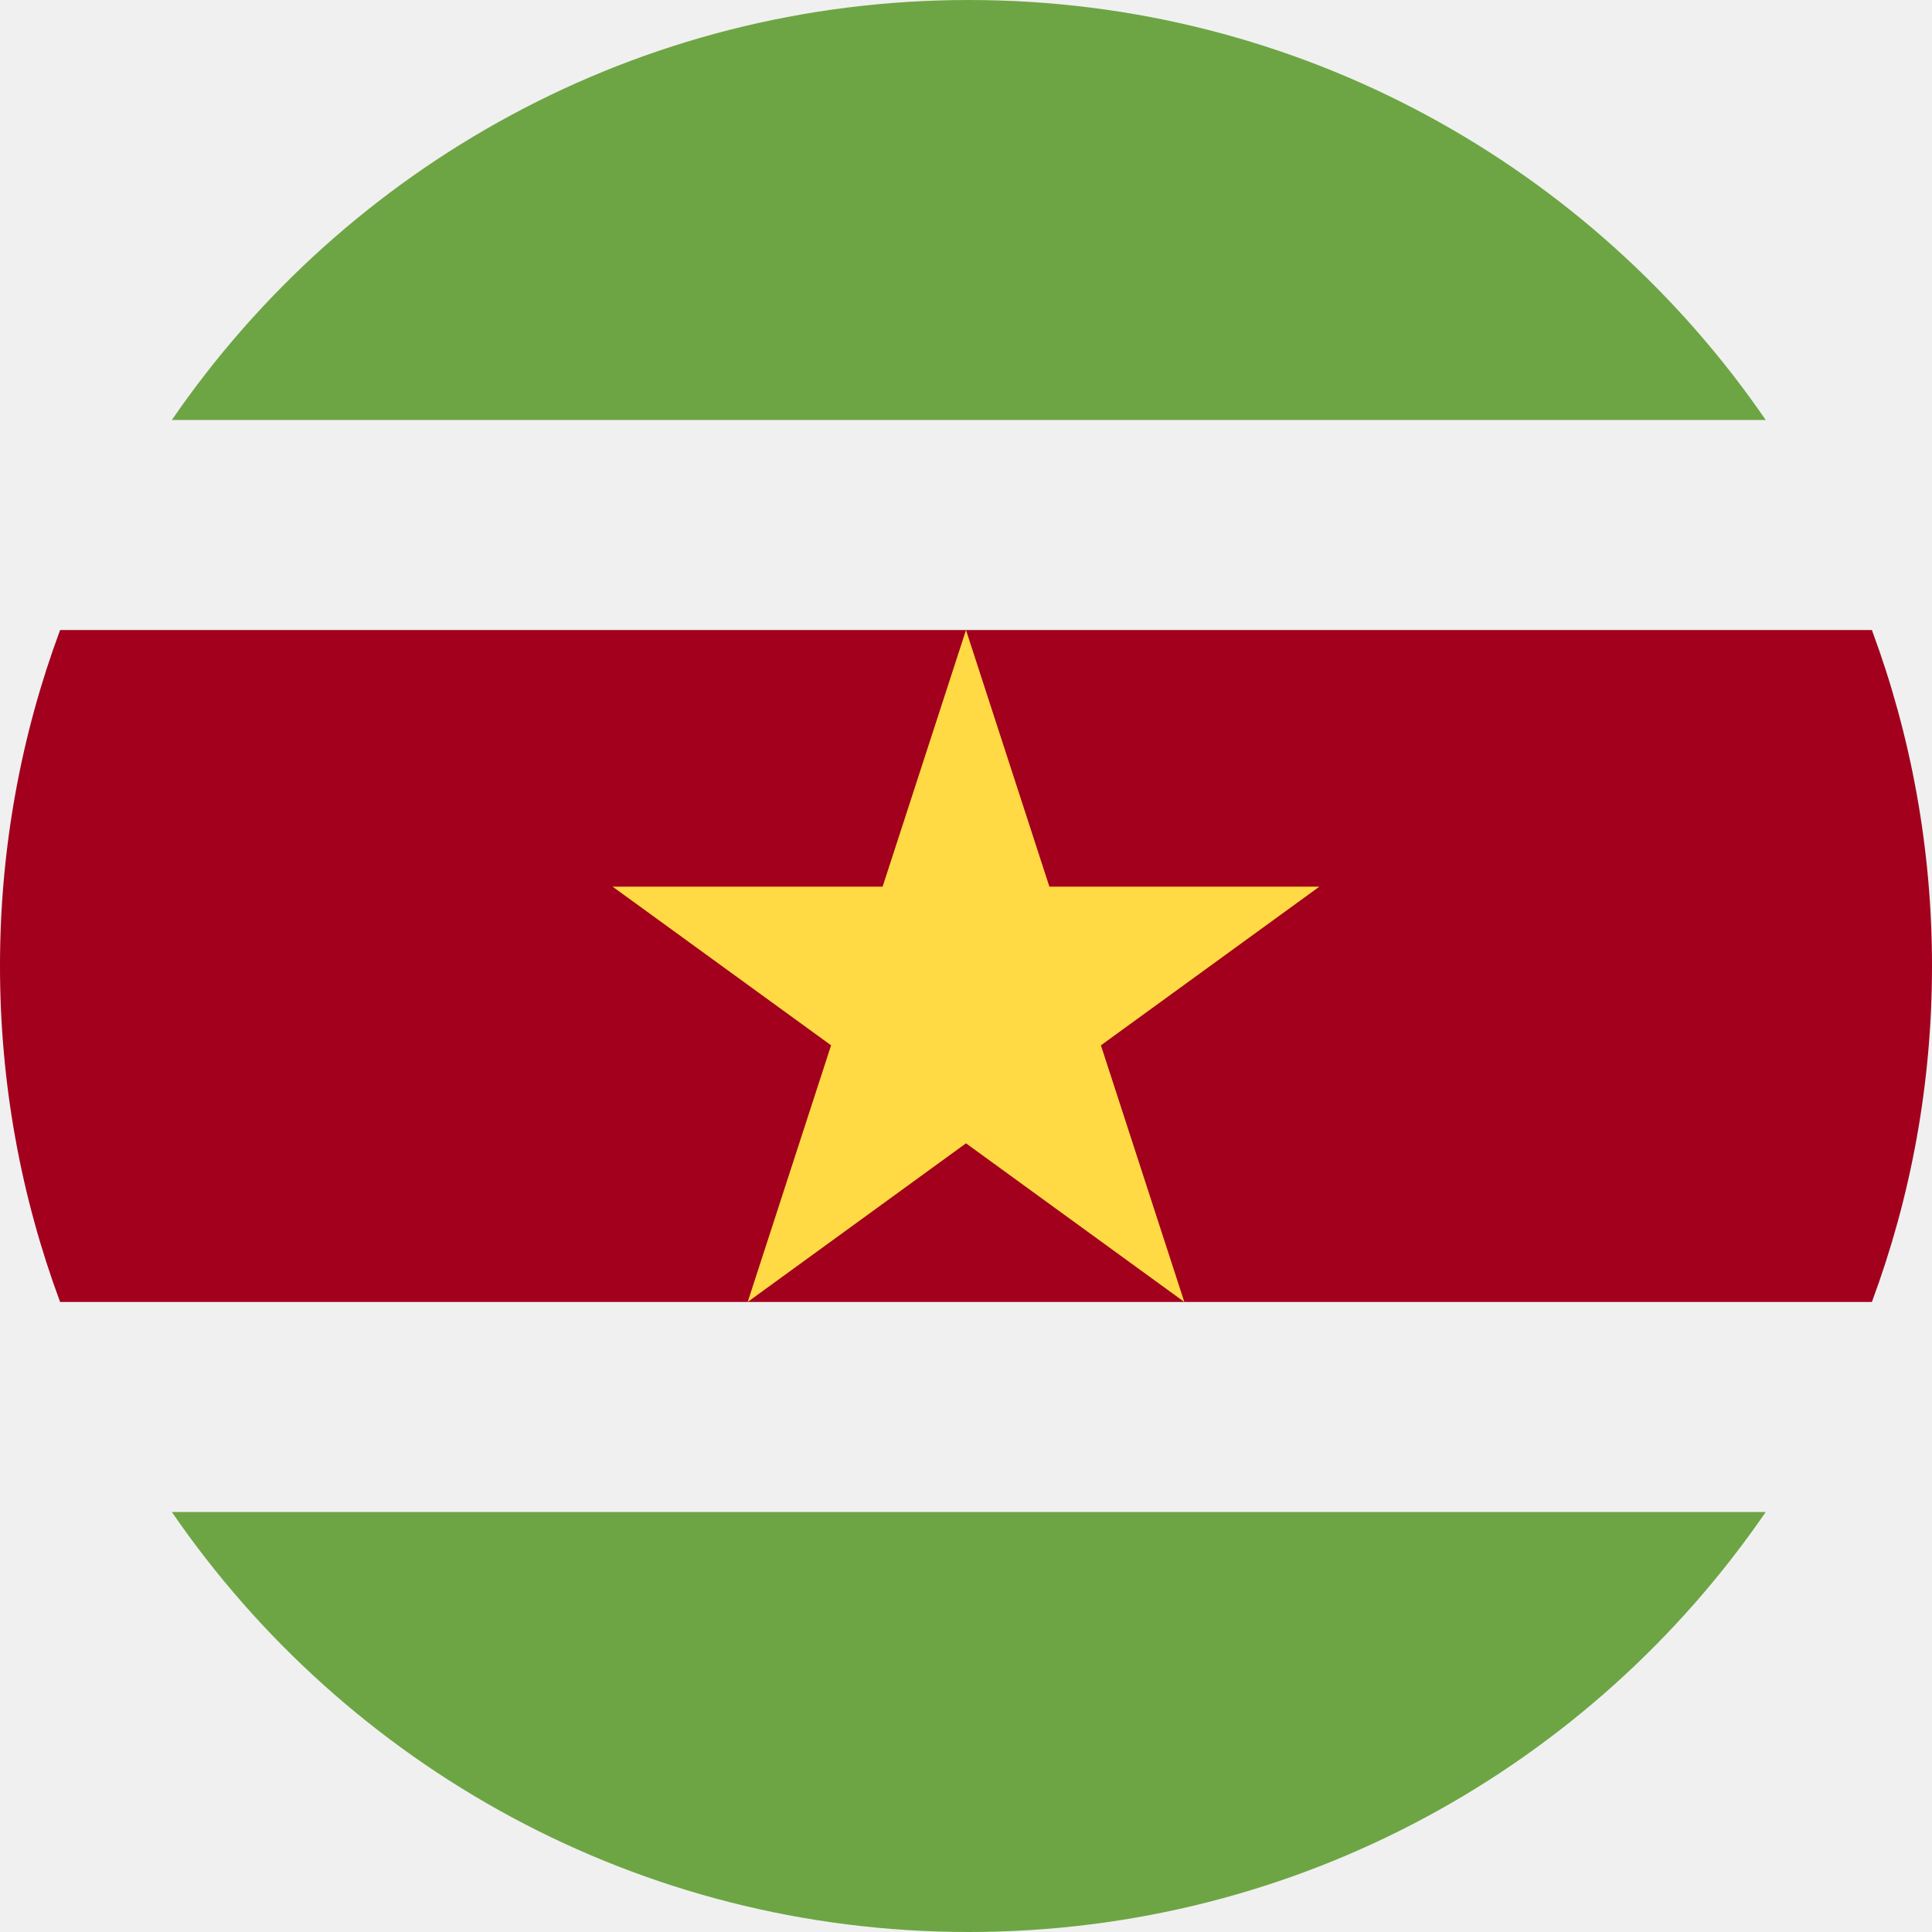
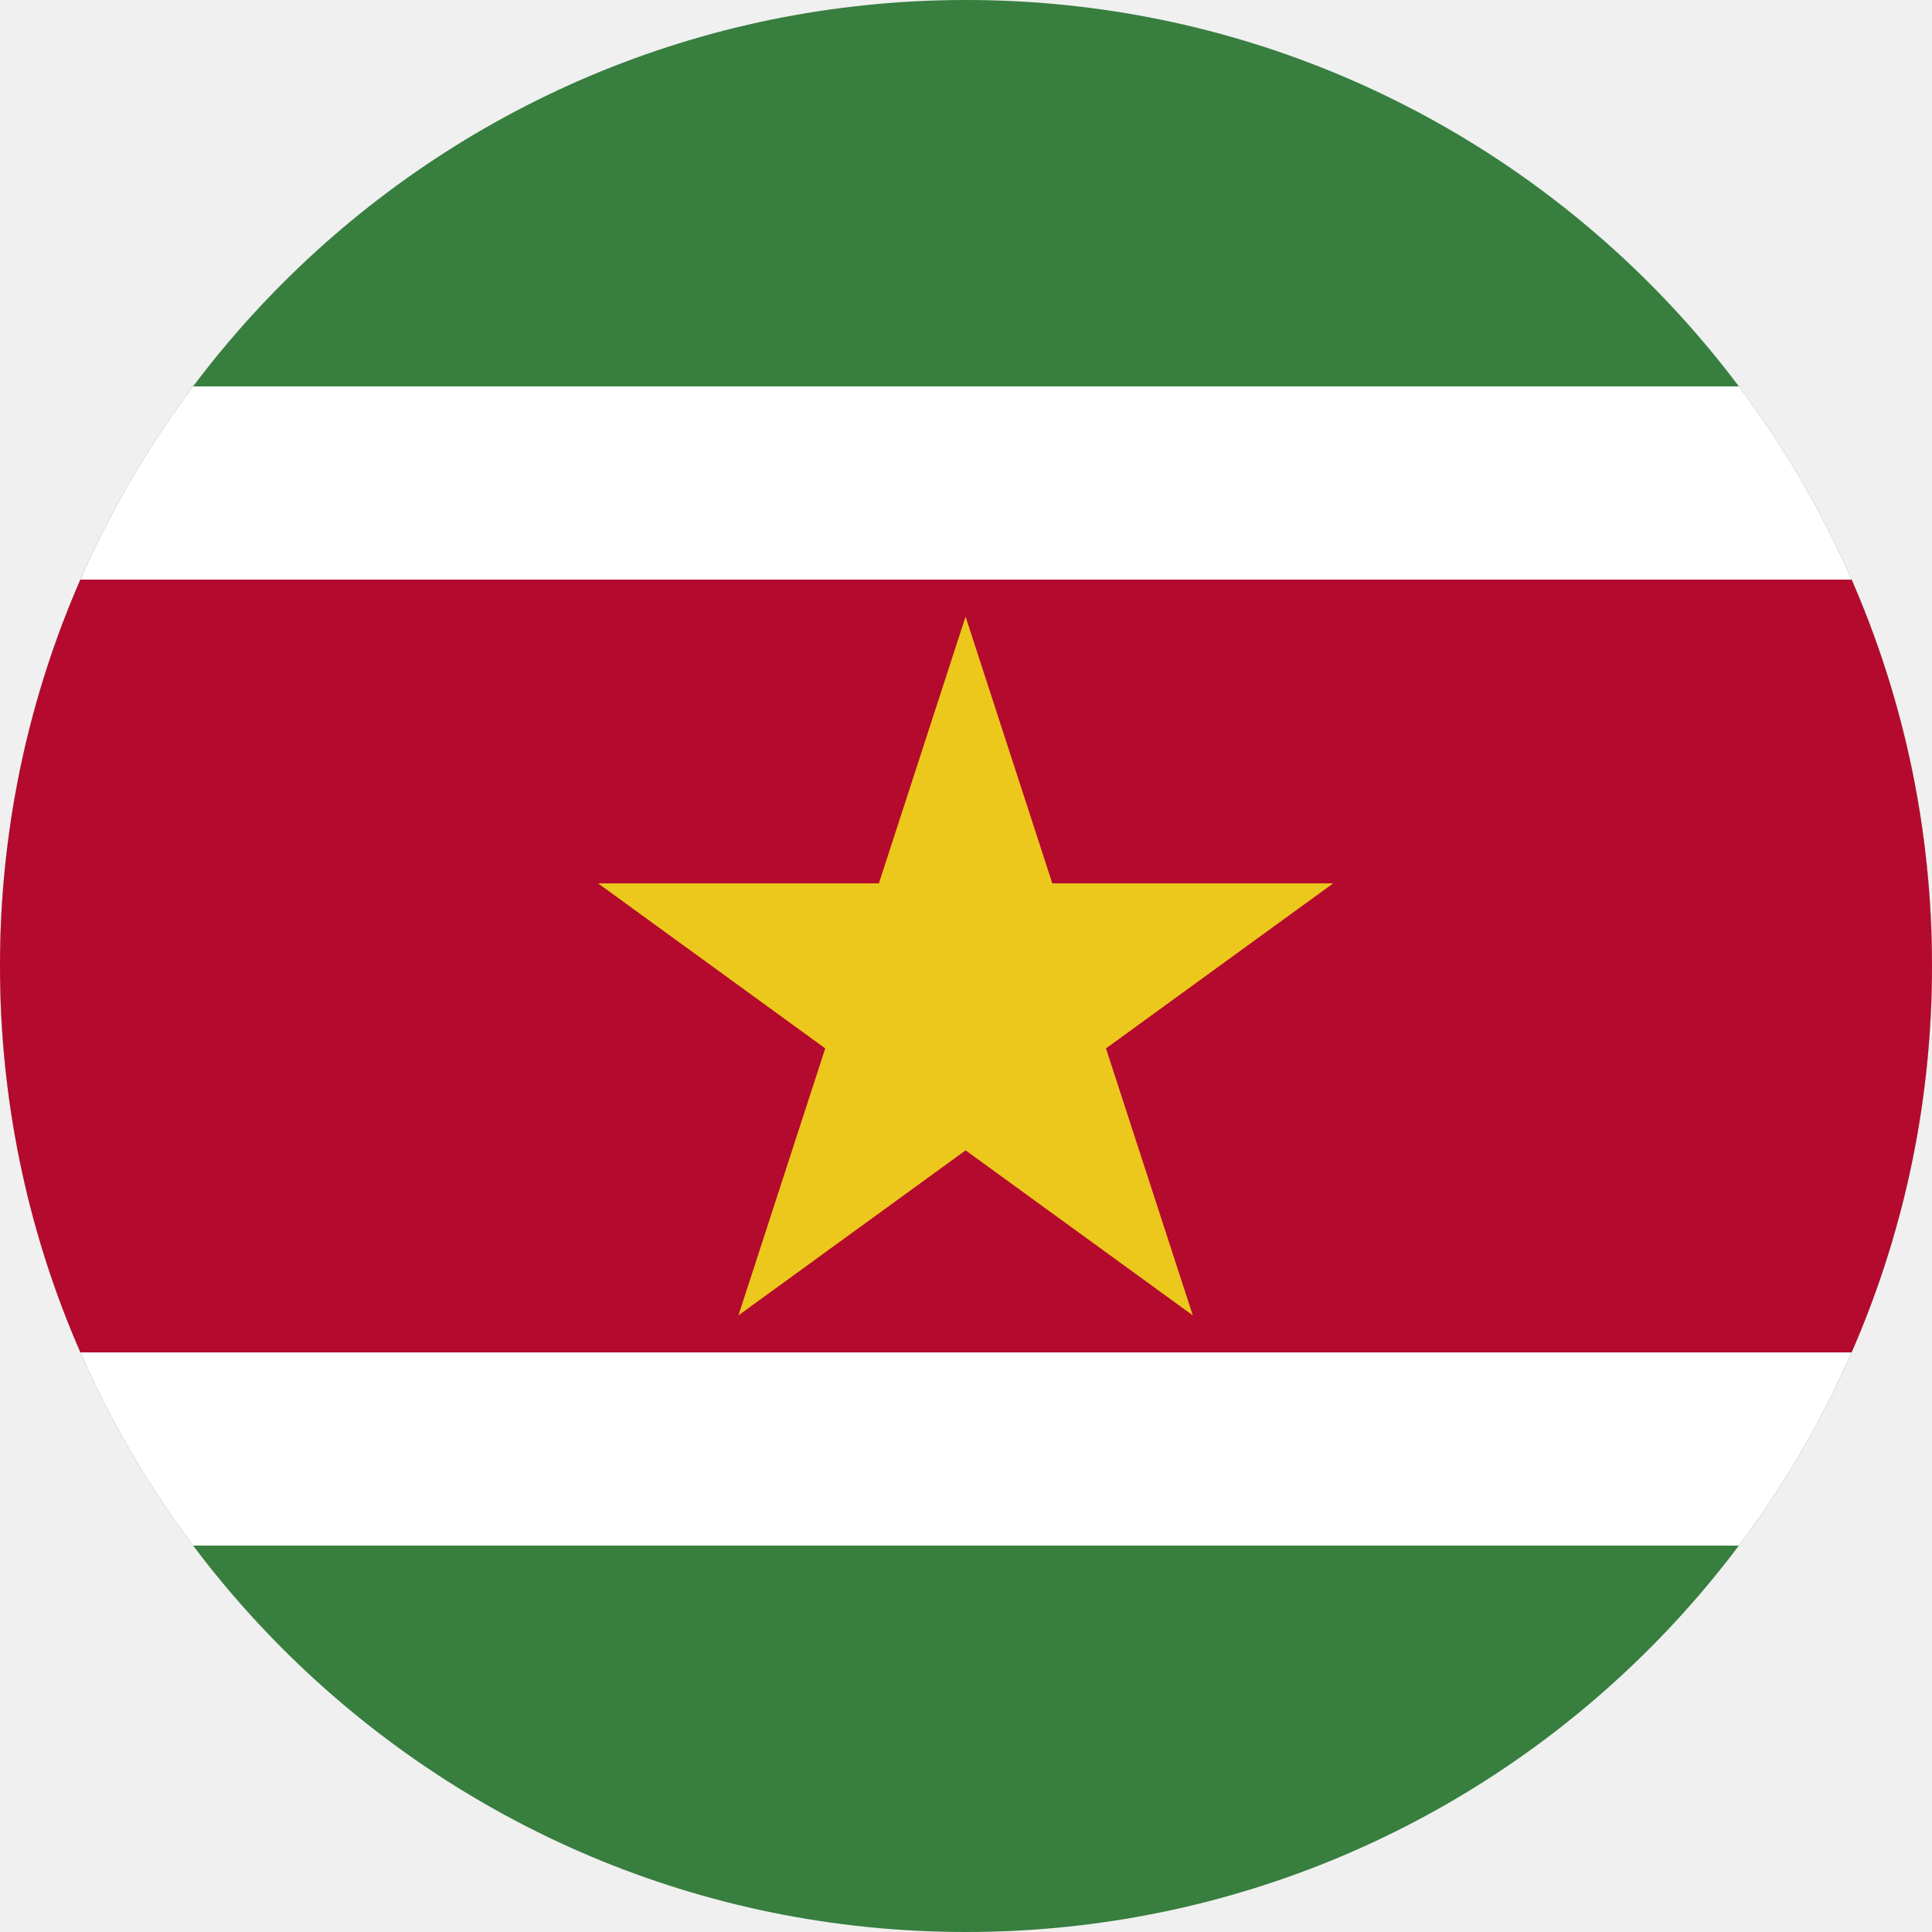
<svg xmlns="http://www.w3.org/2000/svg" width="18" height="18" viewBox="0 0 18 18" fill="none">
-   <g clip-path="url(#clip0_8201_11468)">
-     <path d="M9 18C13.971 18 18 13.971 18 9C18 4.029 13.971 0 9 0C4.029 0 0 4.029 0 9C0 13.971 4.029 18 9 18Z" fill="#F0F0F0" />
-     <path d="M17.44 5.87H0.56C0.198 6.845 0 7.899 0 9C0 10.101 0.198 11.155 0.56 12.13H17.44C17.802 11.155 18 10.101 18 9C18 7.899 17.802 6.845 17.44 5.87Z" fill="#A2001D" />
-     <path d="M9.026 18C12.108 18 14.829 16.45 16.451 14.087H1.601C3.223 16.45 5.943 18 9.026 18Z" fill="#6DA544" />
-     <path d="M9.026 0C12.108 0 14.829 1.55 16.451 3.913H1.601C3.223 1.55 5.943 0 9.026 0Z" fill="#6DA544" />
-     <path d="M9 5.87L9.777 8.261H12.292L10.257 9.739L11.034 12.13L9 10.652L6.966 12.13L7.743 9.739L5.708 8.261H8.223L9 5.87Z" fill="#FFDA44" />
+   <g clip-path="url(#clip0_14_1102)">
+     <path d="M0 0H18V18H0V0Z" fill="#377E3F" />
+     <path d="M0 3.6H18V14.4H0V3.6Z" fill="white" />
+     <path d="M0 5.4H18V12.6H0V5.4Z" fill="#B40A2D" />
+     <path d="M8.996 5.745L11.113 12.255L5.572 8.23H12.421L6.88 12.255L8.996 5.745Z" fill="#ECC81D" />
  </g>
  <defs>
-     <clipPath id="clip0_8201_11468">
-       <rect width="18" height="18" fill="white" />
+     <clipPath id="clip0_14_1102">
+       <rect width="18" height="18" rx="9" fill="white" />
    </clipPath>
  </defs>
</svg>
